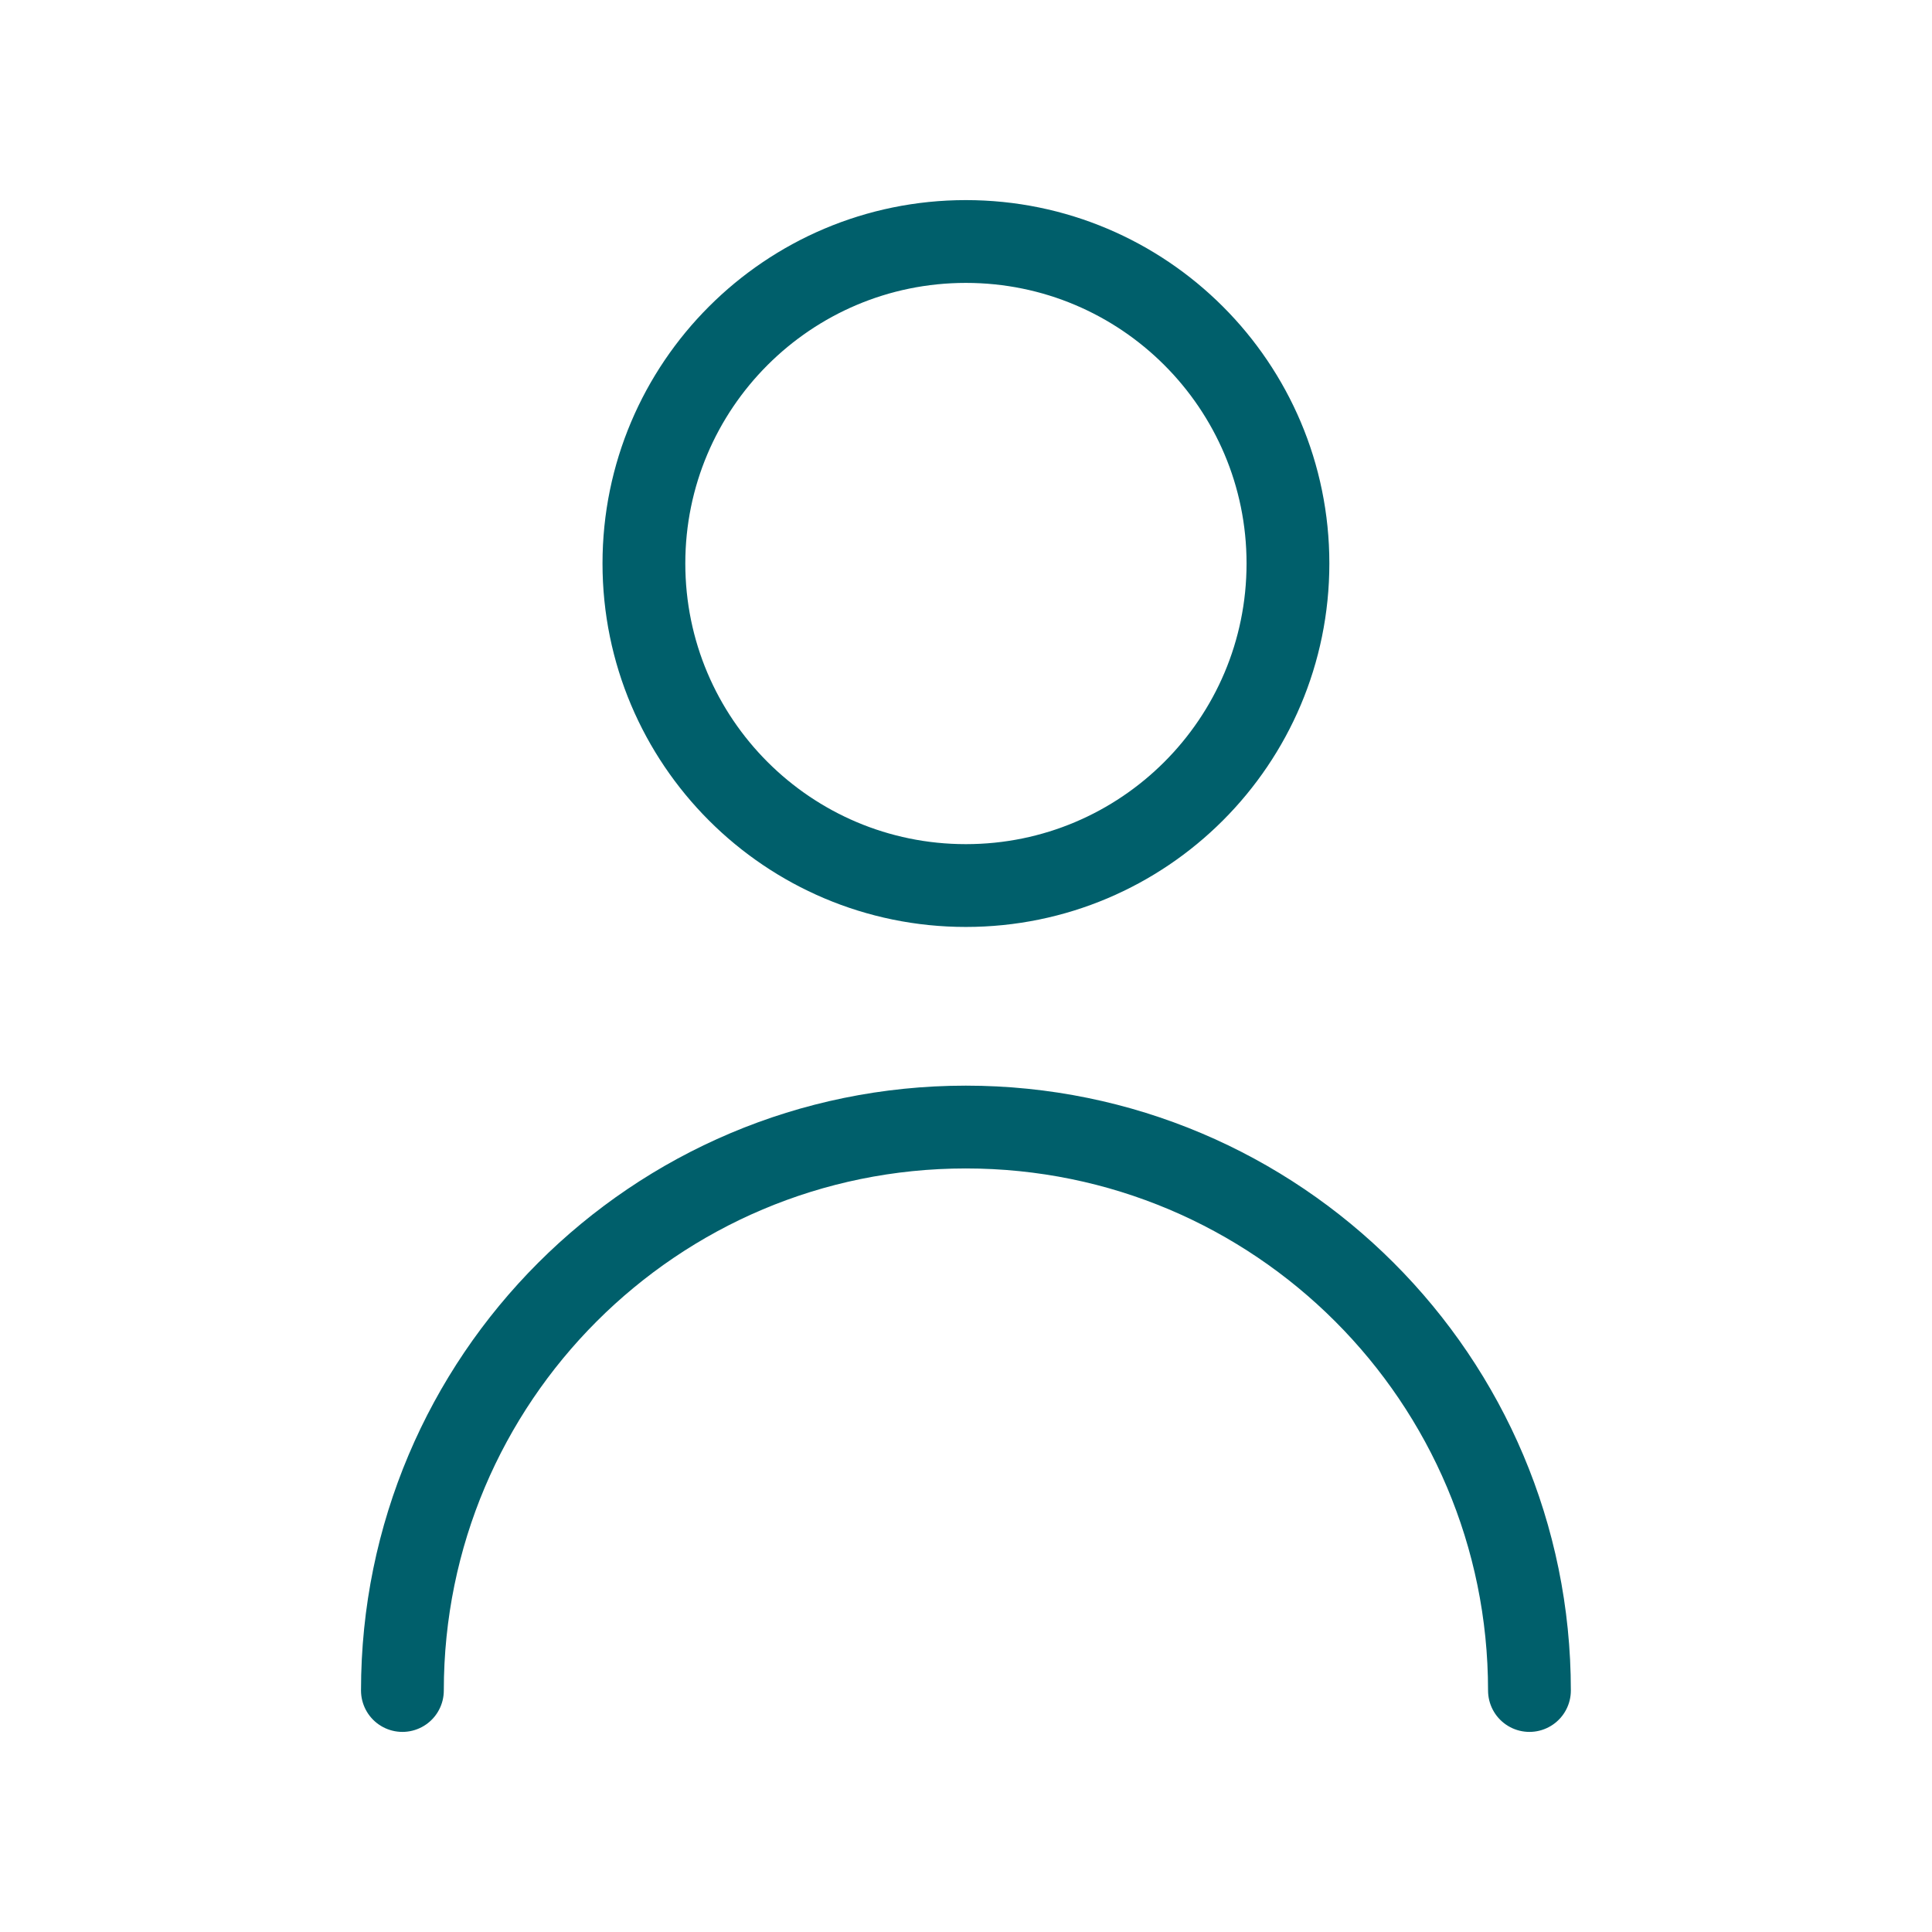
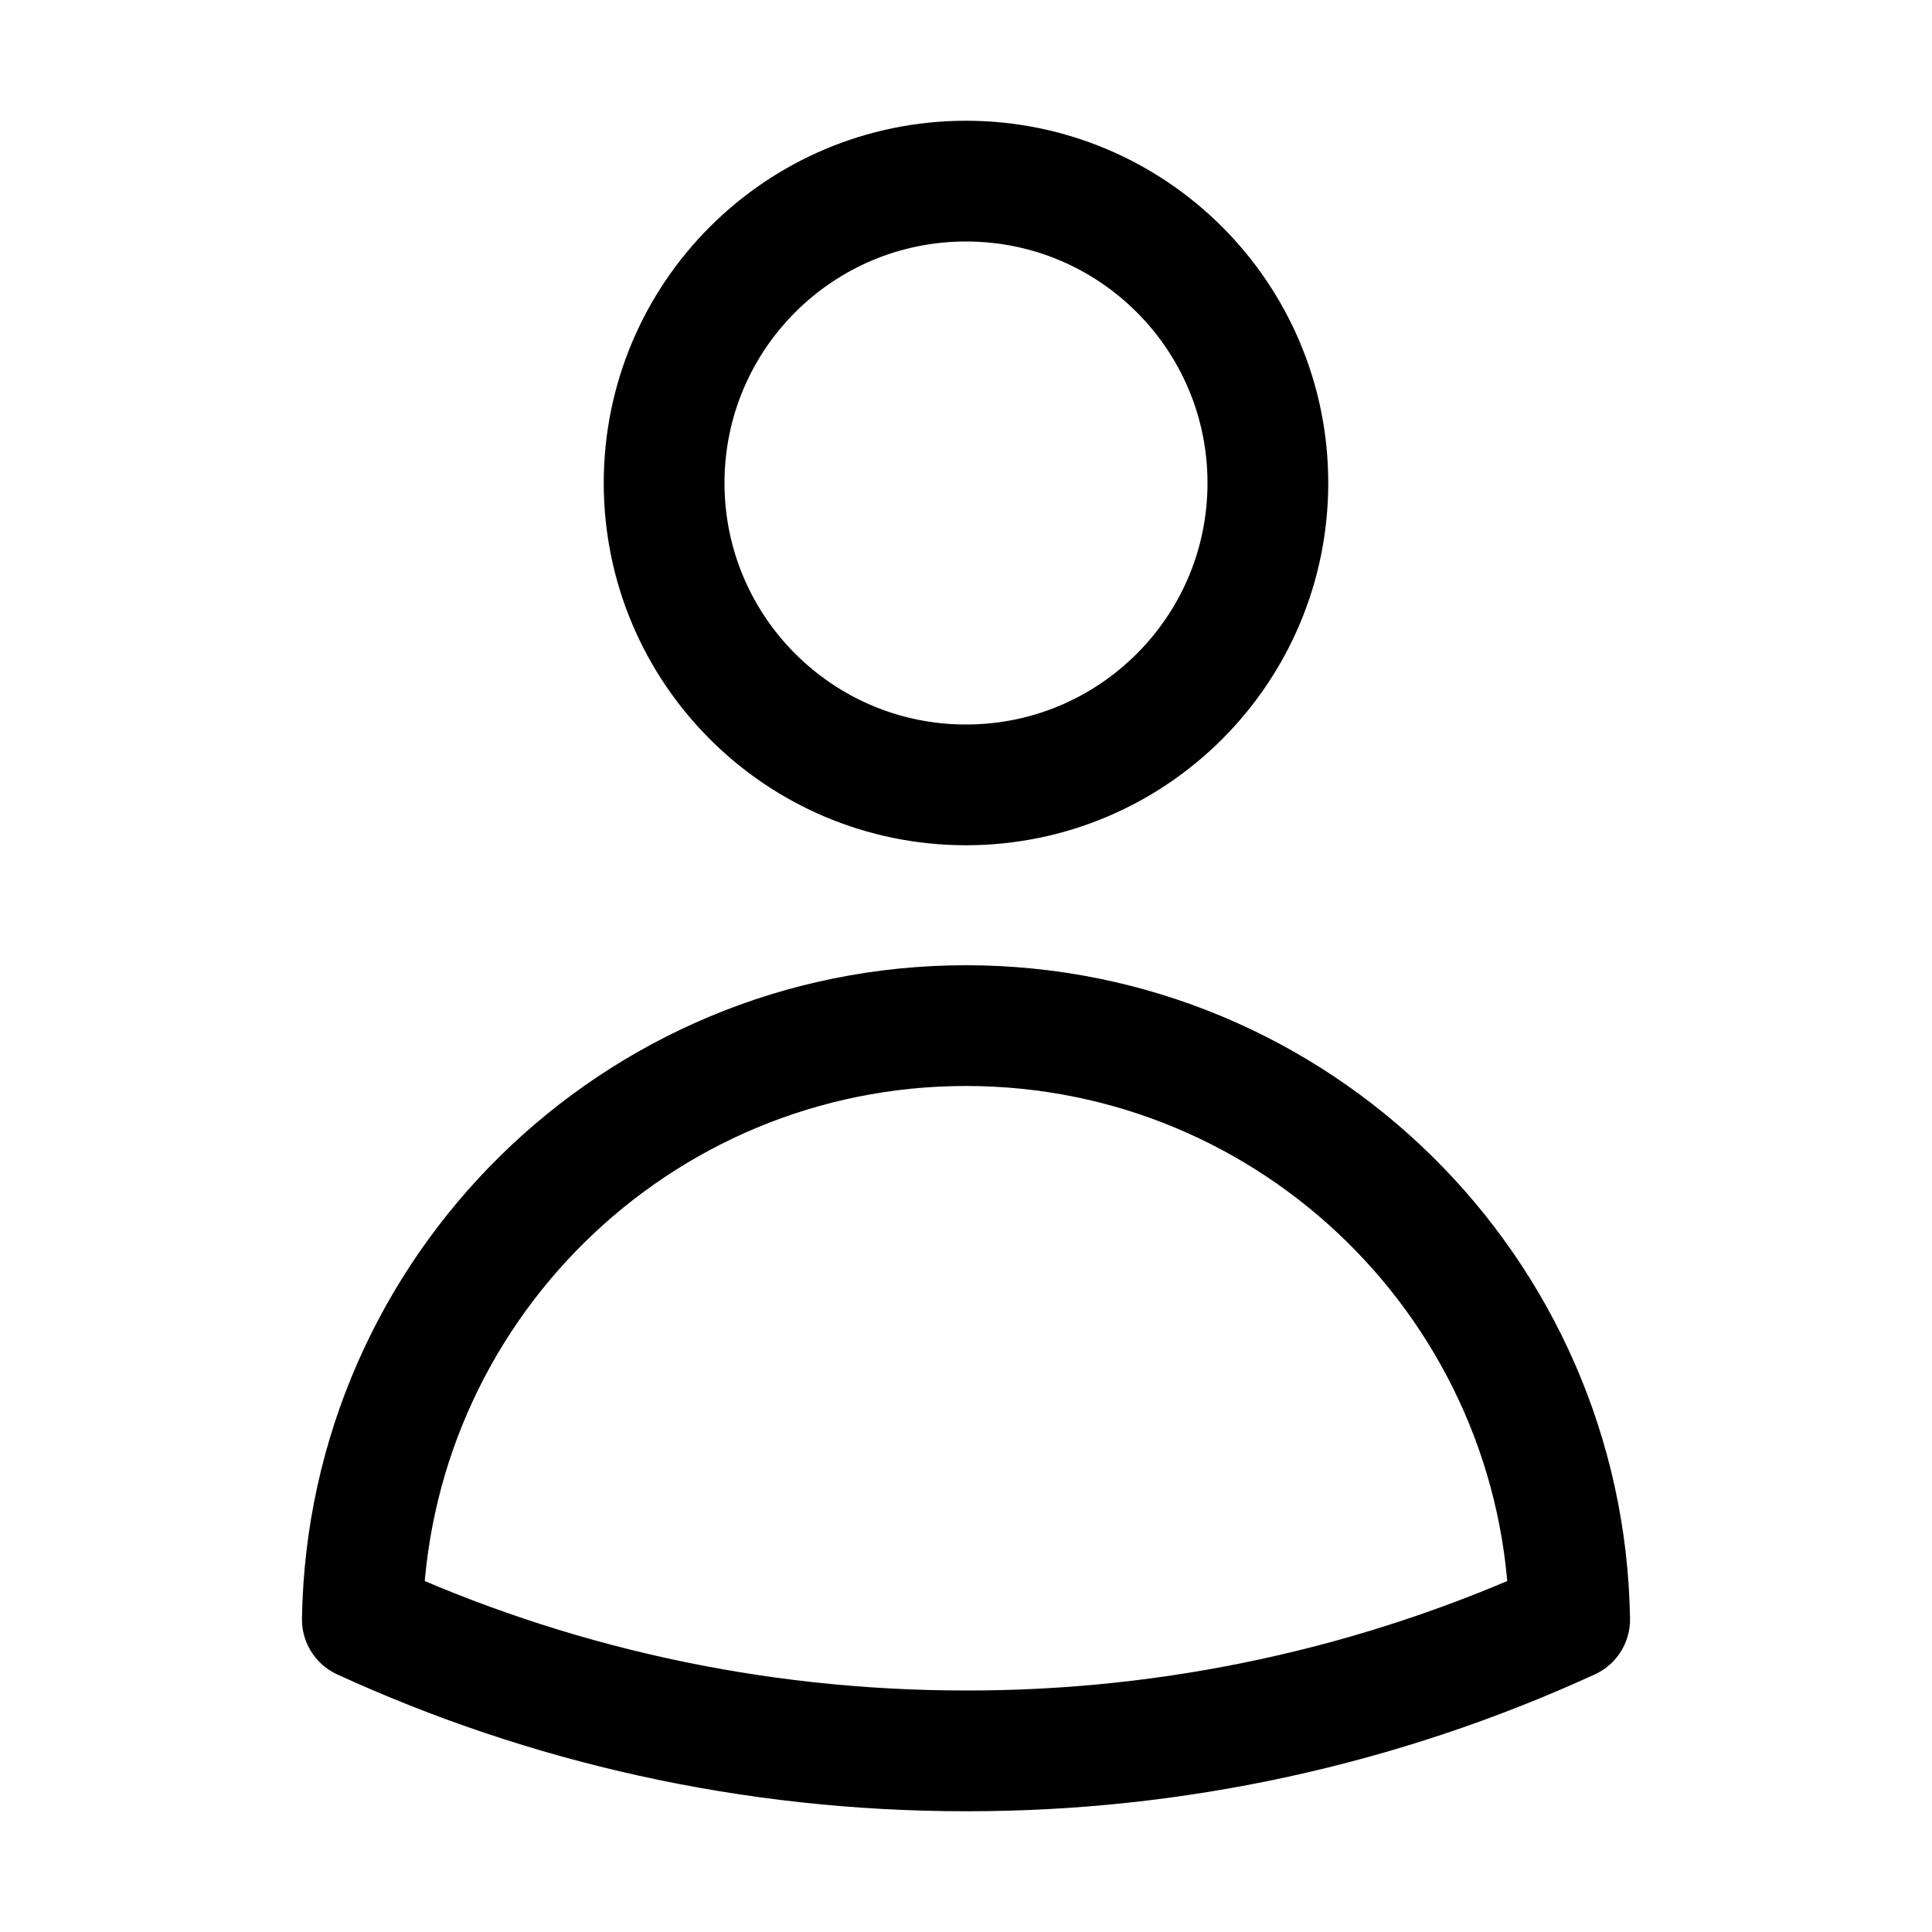
- <svg xmlns="http://www.w3.org/2000/svg" viewBox="0 0 14 14" fill="none">
-   <path d="M2.916 12.25C2.916 9.995 4.744 8.167 6.999 8.167C9.255 8.167 11.083 9.995 11.083 12.25M9.333 4.083C9.333 5.372 8.288 6.417 6.999 6.417C5.711 6.417 4.666 5.372 4.666 4.083C4.666 2.795 5.711 1.75 6.999 1.75C8.288 1.75 9.333 2.795 9.333 4.083Z" stroke="#005F6B" stroke-width="0.6" stroke-linecap="round" stroke-linejoin="round" />
+ <svg xmlns="http://www.w3.org/2000/svg" fill="none" viewBox="0 0 24 24" stroke-width="1.5" stroke="currentColor" class="size-6">
+   <path stroke-linecap="round" stroke-linejoin="round" d="M15.75 6a3.75 3.75 0 1 1-7.5 0 3.75 3.75 0 0 1 7.5 0ZM4.501 20.118a7.5 7.5 0 0 1 14.998 0A17.933 17.933 0 0 1 12 21.75c-2.676 0-5.216-.584-7.499-1.632Z" />
</svg>
